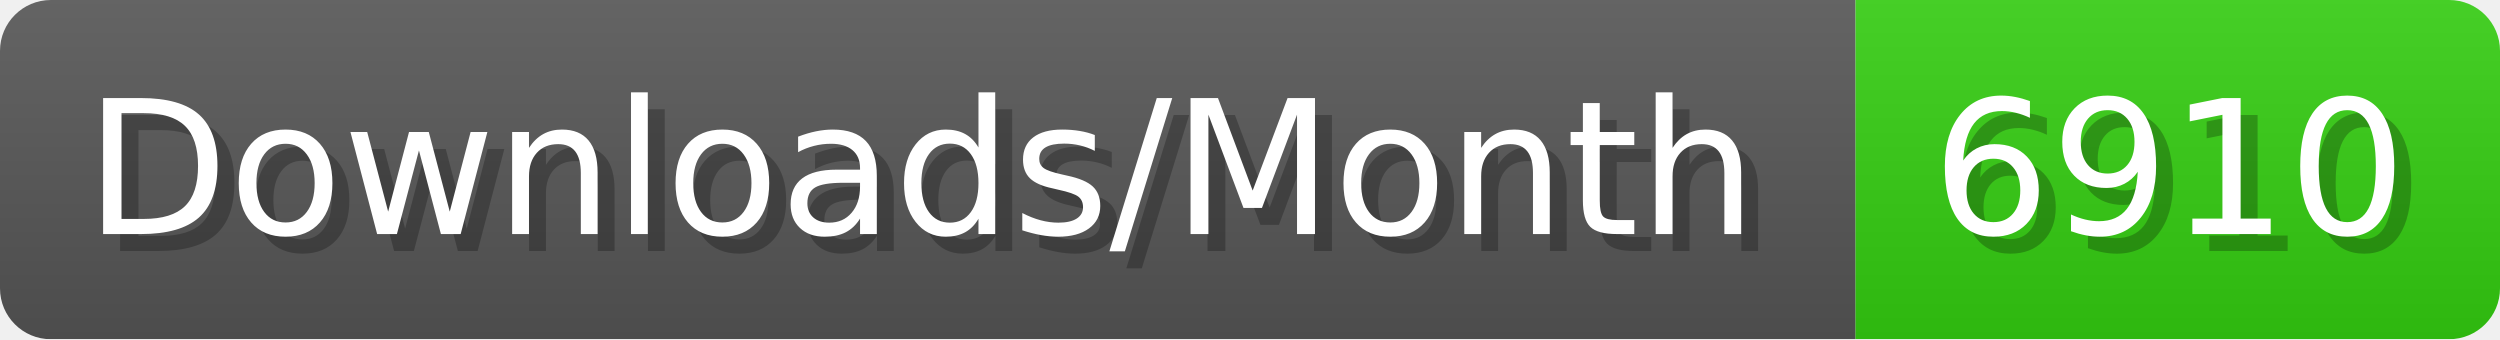
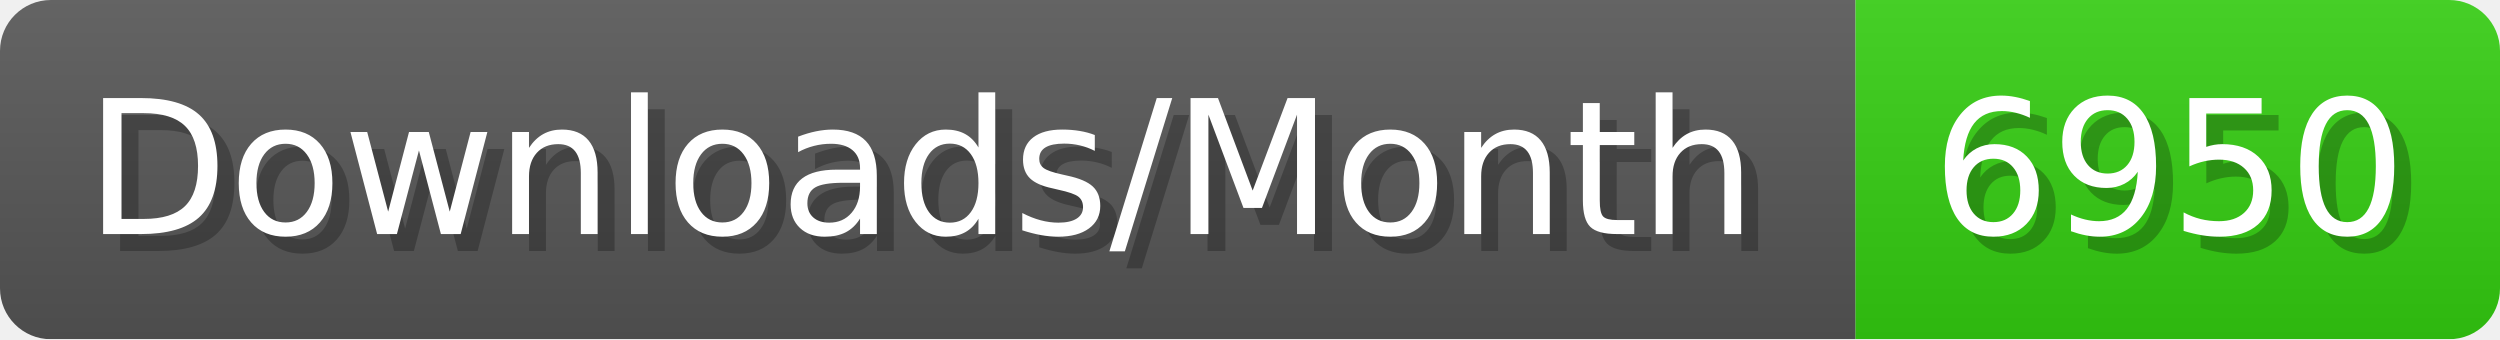
- <svg xmlns="http://www.w3.org/2000/svg" width="147.4" height="20" viewBox="0 0 1474 200" role="img" aria-label="Downloads/Month: 6910">
+ <svg xmlns="http://www.w3.org/2000/svg" width="147.4" height="20" viewBox="0 0 1474 200" role="img" aria-label="Downloads/Month: 6950">
  <linearGradient id="YlXUI" x2="0" y2="100%">
    <stop offset="0" stop-opacity=".1" stop-color="#EEE" />
    <stop offset="1" stop-opacity=".1" />
  </linearGradient>
  <mask id="JHhop">
    <rect width="1474" height="200" rx="30" fill="#FFF" />
  </mask>
  <g mask="url(#JHhop)">
    <rect width="1094" height="200" fill="#555" />
    <rect width="380" height="200" fill="#3C1" x="1094" />
    <rect width="1474" height="200" fill="url(#YlXUI)" />
  </g>
  <g aria-hidden="true" fill="#fff" text-anchor="start" font-family="Verdana,DejaVu Sans,sans-serif" font-size="110">
    <text x="60" y="148" textLength="994" fill="#000" opacity="0.25">Downloads/Month</text>
    <text x="50" y="138" textLength="994">Downloads/Month</text>
-     <text x="1149" y="148" textLength="280" fill="#000" opacity="0.25">6910</text>
-     <text x="1139" y="138" textLength="280">6910</text>
+     <text x="1149" y="148" textLength="280" fill="#000" opacity="0.25">6950</text>
+     <text x="1139" y="138" textLength="280">6950</text>
  </g>
</svg>
